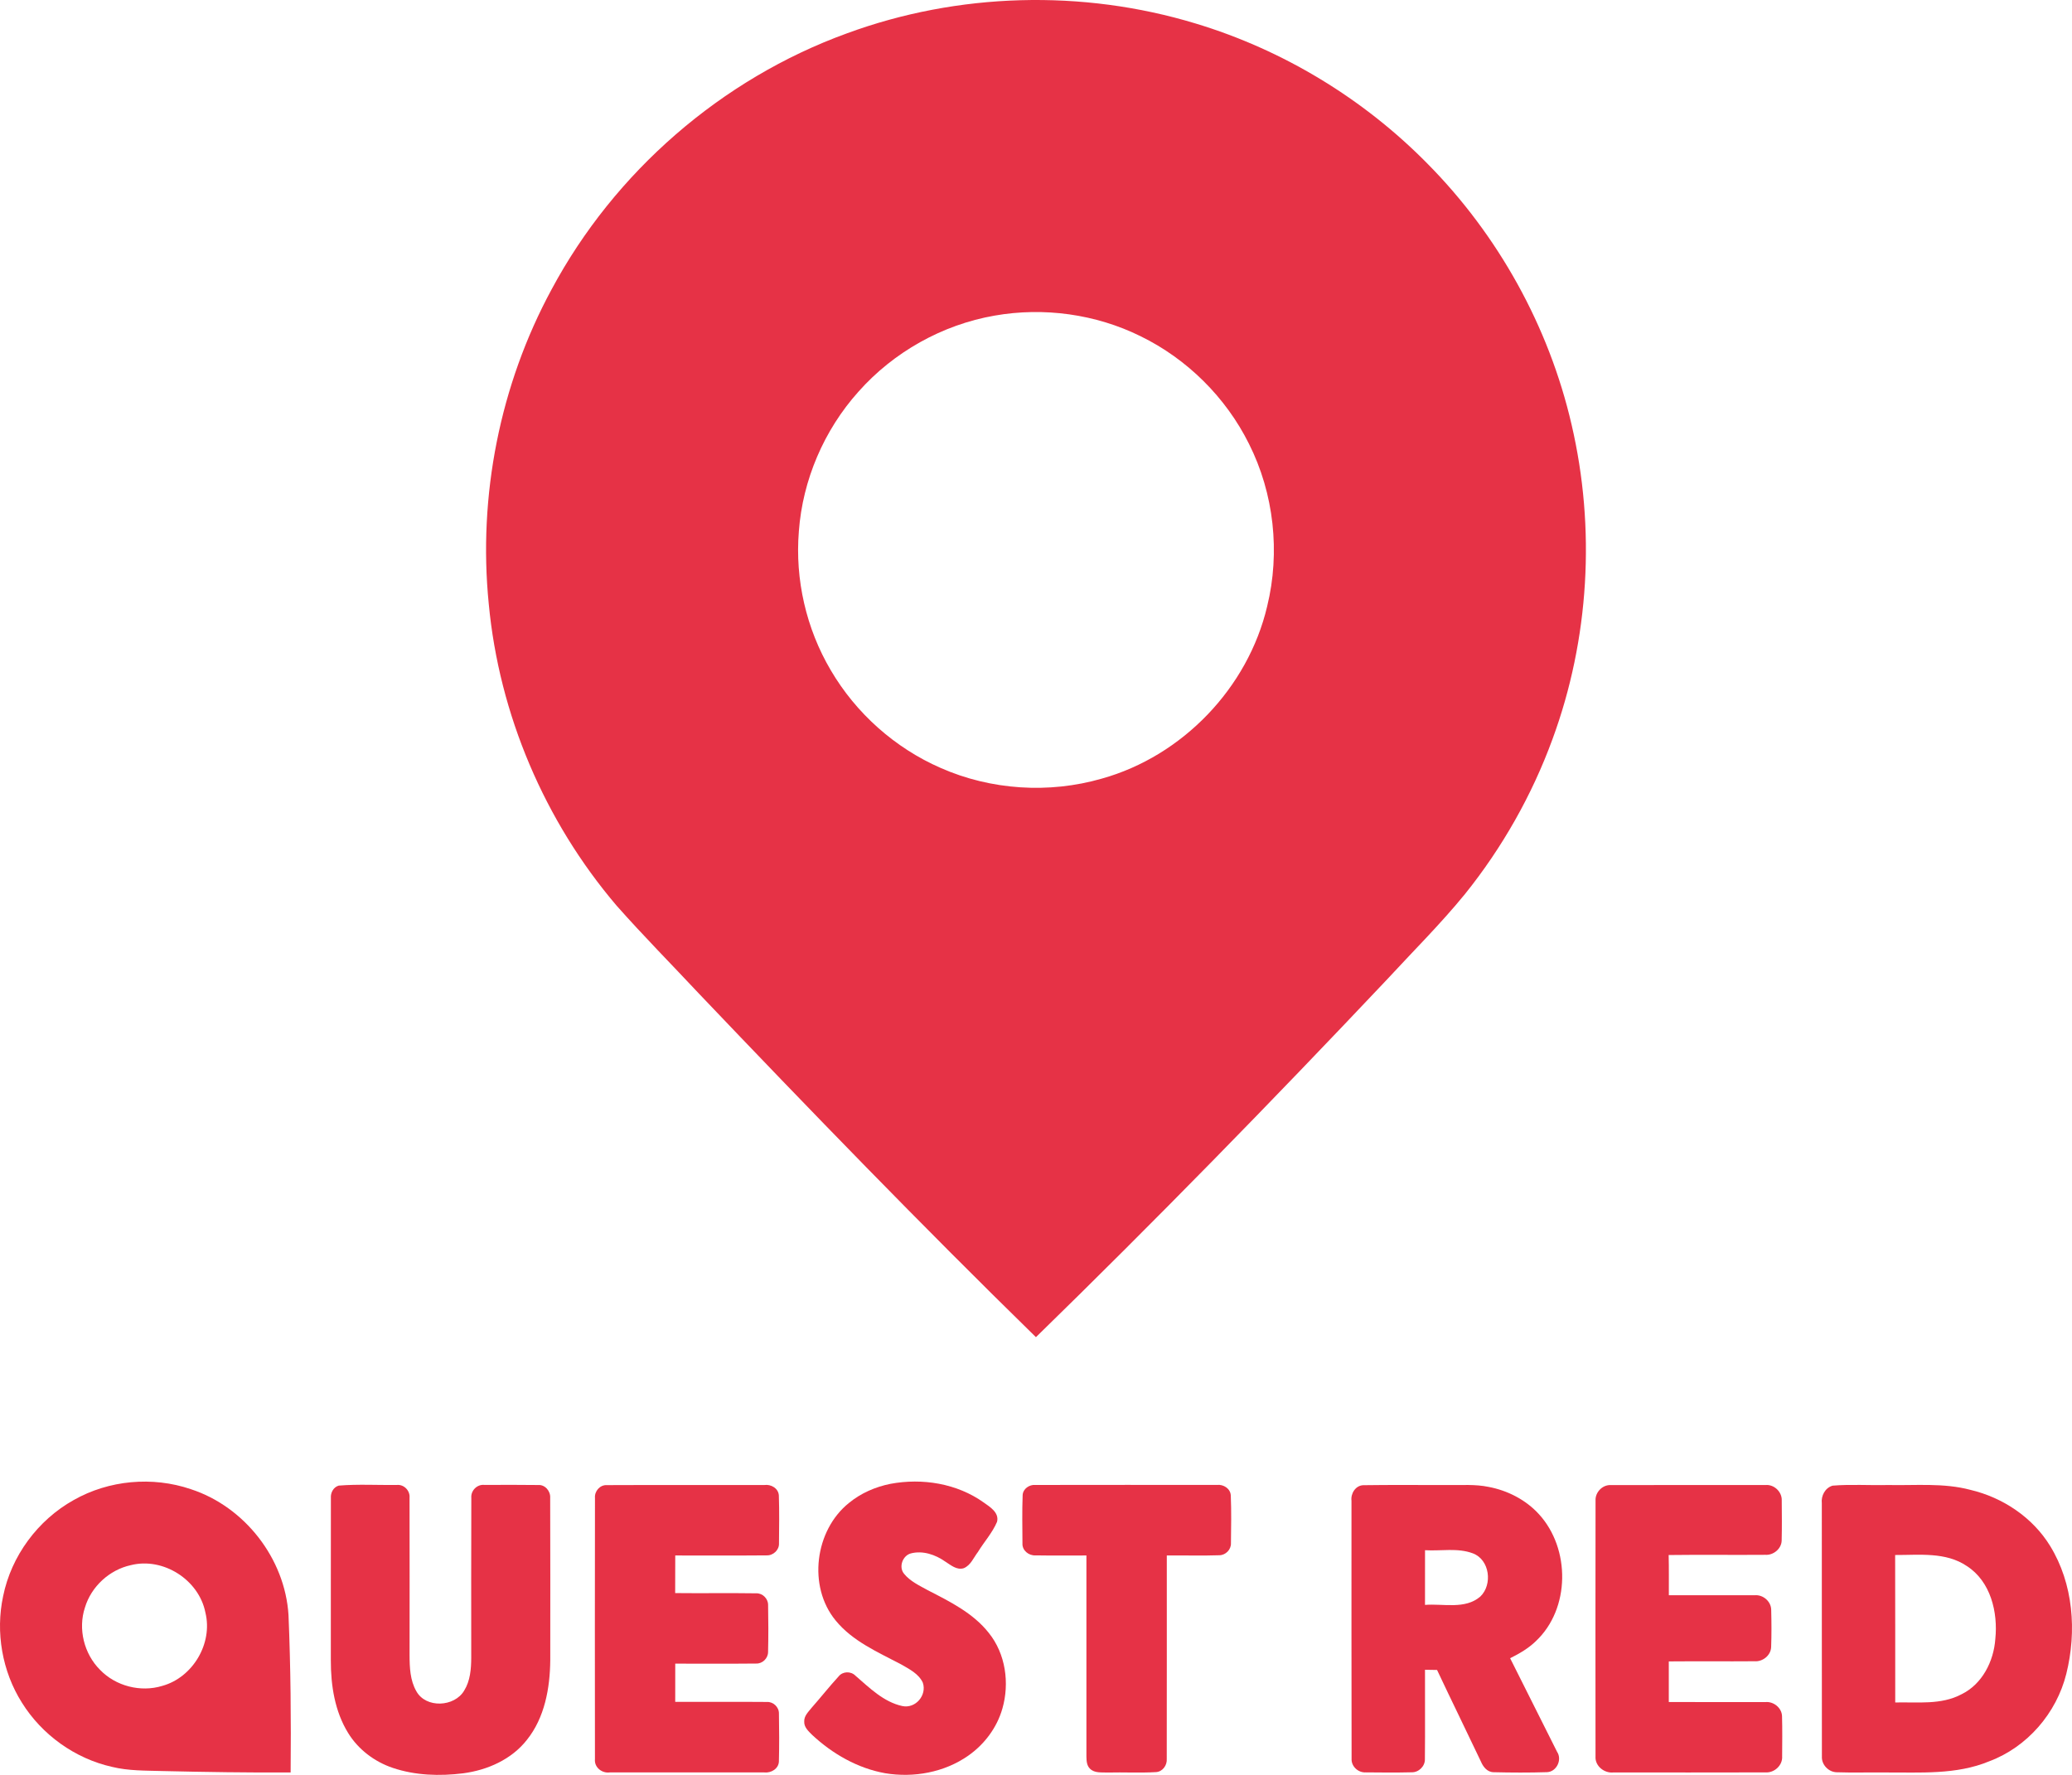
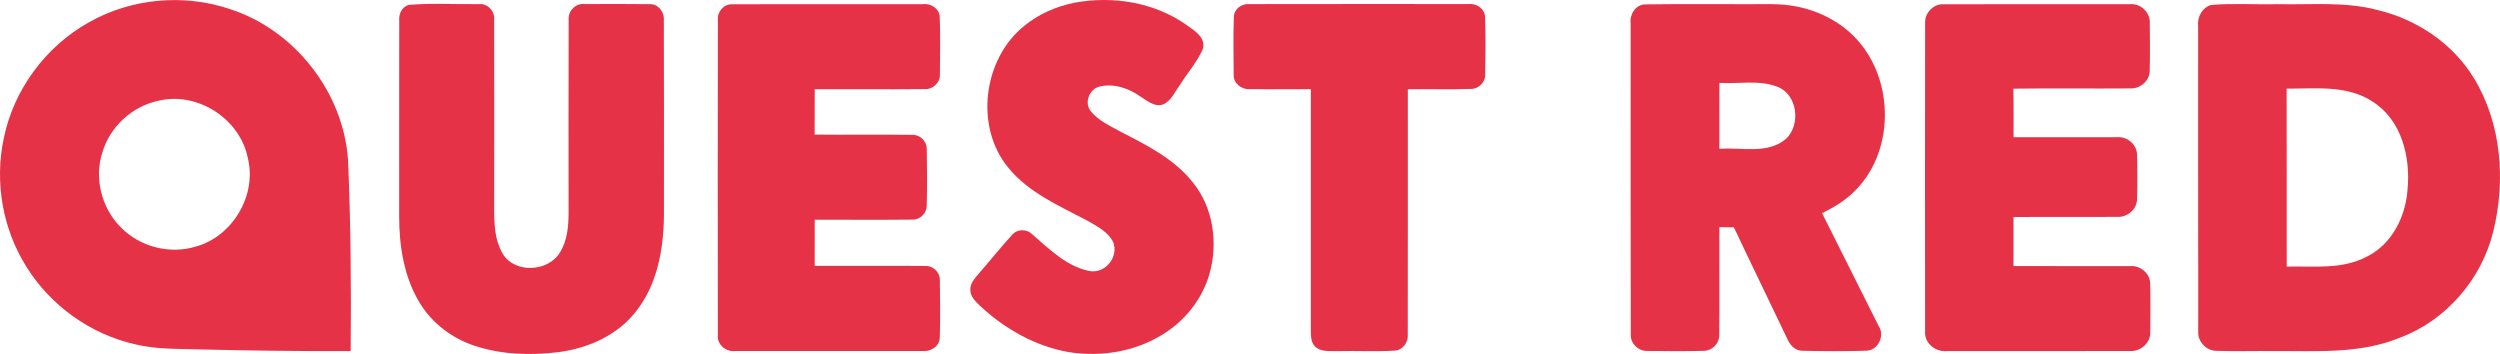
- <svg xmlns="http://www.w3.org/2000/svg" id="svg25" width="778.17pt" height="666.7pt" version="1.1" viewBox="0 0 778.17 666.7">
-   <path id="path2" d="m318.01 12.553c41.73-15.37 88.46-16.64 131-3.73 32.84 9.9 63.07 28.23 87.12 52.68 26.57 26.85 45.58 61.13 54.09 97.95 9.1 39 6.67 80.65-7.18 118.25-7.68 20.99-18.85 40.7-32.85 58.13-9.26 11.35-19.68 21.67-29.6 32.43-42.98 45.51-86.72 90.31-131.53 134.01-43.1-42.15-85.05-85.46-126.62-129.11-10.29-10.99-20.89-21.71-30.87-32.98-27.03-31.73-44.11-71.82-48.01-113.34-4.06-40.55 4.18-82.27 23.59-118.12 23.62-44.12 63.81-79.08 110.86-96.17m55.52 106c-19.62 3.41-37.94 13.69-51.14 28.59-12.92 14.42-20.96 33.15-22.37 52.47-1.47 18.04 2.76 36.5 11.96 52.1 9.46 16.17 24.12 29.25 41.29 36.74 18.87 8.34 40.67 9.73 60.48 4.03 30.3-8.44 54.96-34.1 62.15-64.73 4.97-20.32 2.57-42.38-6.85-61.08-8.68-17.43-23.22-31.86-40.71-40.39-16.84-8.32-36.33-10.98-54.81-7.73z" fill="#e63246" />
-   <g id="g4545" fill="#e63246">
+ <svg xmlns="http://www.w3.org/2000/svg" id="svg25" width="778.17pt" height="110.18pt" version="1.1" viewBox="0 0 778.17 110.18">
+   <g id="g4545" transform="translate(-.00011087 -556.51)" fill="#e63246">
    <g id="g4524">
      <path id="path4" d="m27.671 563.46c13.2-7.5 29.59-8.98 43.96-4.1 20.23 6.57 35.41 26.04 36.72 47.29 0.83 19.7 0.98 39.42 0.8 59.14-16.03 0.07-32.06-0.16-48.08-0.54-6.36-0.19-12.79-0.04-19.01-1.57-13.91-3.12-26.34-12.06-33.86-24.16-7.39-11.74-9.93-26.38-7.03-39.94 3.06-15.12 13.04-28.61 26.5-36.12m21.47 24.45c-8.02 1.74-14.86 8.02-17.23 15.89-2.69 8.05-0.34 17.44 5.65 23.42 5.9 6.13 15.26 8.54 23.39 6.04 11.47-3.18 19.05-15.95 16.19-27.54-2.42-12.29-15.81-20.87-28-17.81z" />
      <path id="path6" d="m334.41 557.37c11.97-2.24 25-0.16 35.03 7 2.38 1.68 5.87 3.79 5.02 7.25-1.75 4.14-4.85 7.52-7.18 11.34-1.63 2.11-2.69 5-5.31 6.09-2.67 0.84-4.89-1.19-6.98-2.49-3.69-2.6-8.45-4.24-12.94-3.05-3.1 0.86-4.62 5.16-2.5 7.66 2.3 2.82 5.71 4.39 8.83 6.12 8.31 4.28 17.07 8.58 22.98 16.08 6.32 7.85 7.85 18.86 5.1 28.42-2.04 7.16-6.74 13.43-12.81 17.68-8.96 6.29-20.49 8.38-31.2 6.6-10.35-1.84-19.8-7.28-27.43-14.39-1.36-1.37-3.07-2.87-2.98-4.98-0.12-2.14 1.57-3.69 2.78-5.22 3.43-3.88 6.63-7.96 10.13-11.77 1.54-1.95 4.59-2.04 6.32-0.28 5.27 4.54 10.58 9.89 17.62 11.41 4.96 1.04 9.29-4.07 7.69-8.78-1.55-3.37-5.09-5.1-8.14-6.87-8.71-4.6-18.21-8.66-24.6-16.49-10.55-12.8-7.83-33.9 5.02-44.17 4.46-3.67 9.91-6.03 15.55-7.16z" />
      <path id="path8" d="m127.22 558.03c7.24-0.59 14.55-0.15 21.82-0.24 2.7-0.28 5.03 2.17 4.77 4.83 0.05 19.7 0.02 39.4 0.01 59.1 0.01 4.59 0.19 9.47 2.55 13.56 3.59 6.47 14.29 5.94 17.94-0.22 2.3-3.67 2.65-8.14 2.67-12.36 0.01-20.03-0.06-40.05 0.03-60.07-0.24-2.75 2.23-5.2 4.98-4.85 6.7-0.02 13.41-0.07 20.12 0.03 2.61-0.19 4.68 2.3 4.52 4.81 0.09 20.37 0.02 40.73 0.03 61.1-0.12 10.44-2.09 21.49-8.79 29.84-5.76 7.35-14.83 11.35-23.93 12.54-8.8 1.1-17.97 0.82-26.44-2.04-6.85-2.31-12.97-6.92-16.76-13.12-5-8.1-6.51-17.84-6.49-27.22 0.03-20.35-0.03-40.7 0.02-61.06-0.15-1.98 0.97-4.06 2.95-4.63z" />
      <path id="path10" d="m223.45 562.63c-0.2-2.51 1.89-4.94 4.47-4.78 19.71-0.09 39.43 0 59.15-0.04 2.5-0.36 5.29 1.24 5.44 3.94 0.2 5.98 0.11 11.98 0.05 17.97 0.12 2.49-2.17 4.61-4.62 4.52-11.45 0.11-22.9 0-34.34 0.04-0.01 4.71 0.01 9.41-0.03 14.12 10.14 0.12 20.28-0.07 30.42 0.09 2.39-0.1 4.49 1.97 4.48 4.36 0.12 5.89 0.13 11.81-0.01 17.71-0.01 2.35-2.11 4.41-4.48 4.31-10.13 0.11-20.26 0.01-30.38 0.04-0.01 4.78 0 9.56-0.01 14.35 11.46 0.04 22.93-0.06 34.39 0.04 2.4-0.15 4.6 1.92 4.56 4.33 0.11 5.97 0.14 11.96-0.01 17.95-0.05 2.79-2.93 4.49-5.51 4.19-19.33 0.03-38.66 0.03-57.98 0-2.96 0.42-5.91-1.91-5.6-4.99-0.03-32.72-0.05-65.44 0.01-98.15z" />
      <path id="path12" d="m384.07 561.64c0.1-2.41 2.53-4.07 4.82-3.85 22.73-0.05 45.45-0.02 68.18-0.02 2.4-0.26 5.02 1.35 5.17 3.93 0.25 5.98 0.13 11.99 0.06 17.99 0.08 2.38-1.99 4.48-4.36 4.5-6.57 0.23-13.16 0.01-19.73 0.09-0.01 25.47 0.03 50.93-0.02 76.39 0.19 2.4-1.56 4.85-4.06 4.98-6.03 0.35-12.09 0.01-18.13 0.16-2.25-0.11-4.93 0.3-6.66-1.46-1.23-1.19-1.29-3.01-1.32-4.59v-75.48c-6.37-0.05-12.74 0.08-19.1-0.04-2.54 0.17-5.08-1.86-4.92-4.52-0.03-6.03-0.16-12.07 0.07-18.08z" />
    </g>
    <g id="g4529">
      <path id="path14" d="m507.57 563.74c-0.35-2.72 1.52-5.76 4.42-5.86 10.69-0.17 21.38-0.02 32.07-0.07 4.99 0.07 10.05-0.32 14.97 0.7 7.17 1.35 14.02 4.85 18.96 10.28 11.84 12.94 11.78 35.53-1.2 47.69-2.79 2.71-6.18 4.67-9.64 6.39 5.89 11.7 11.78 23.42 17.63 35.15 2 2.95-0.17 7.51-3.77 7.65-6.67 0.21-13.36 0.18-20.02 0.02-2.38 0-3.96-1.98-4.79-3.97-5.45-11.5-11.07-22.92-16.49-34.44-1.52-0.05-3.02-0.06-4.53-0.07-0.04 11.19 0.08 22.38-0.04 33.57 0.08 2.66-2.3 5-4.96 4.94-5.75 0.14-11.51 0.09-17.26 0.03-2.84 0.18-5.49-2.28-5.31-5.16-0.09-32.28-0.02-64.57-0.04-96.85m27.62 18.56c-0.02 6.84 0 13.69-0.01 20.54 6.88-0.55 15.04 1.81 20.77-3.13 4.69-4.47 3.56-13.84-2.77-16.22-5.73-2.17-12.02-0.82-17.99-1.19z" />
      <path id="path16" d="m599.23 563.65c-0.17-3.09 2.6-5.98 5.71-5.81 19.37-0.05 38.74-0.02 58.1-0.02 3.24-0.32 6.27 2.57 6.12 5.82 0.04 5.04 0.1 10.08-0.03 15.12-0.13 3.05-3.12 5.47-6.11 5.27-12.11 0.1-24.22-0.08-36.33 0.08 0.13 5.03 0.05 10.06 0.07 15.1 10.74 0.03 21.48-0.03 32.22 0.01 3.11-0.31 6.16 2.27 6.22 5.43 0.12 4.68 0.15 9.38-0.02 14.07-0.14 3.12-3.19 5.52-6.23 5.29-10.74 0.09-21.47-0.04-32.21 0.06 0.03 5.08 0.03 10.16 0 15.25 12.09 0.07 24.17-0.01 36.26 0.03 3.08-0.33 6.21 2.18 6.27 5.34 0.14 4.99 0.07 10 0.04 15.01 0.24 3.41-2.93 6.29-6.28 6.06-19.01 0.06-38.04 0.02-57.06 0.02-3.45 0.37-6.99-2.41-6.75-6.01-0.03-32.04-0.04-64.08 0.01-96.12z" />
      <path id="path18" d="m688.25 558.05c6.89-0.57 13.85-0.07 20.77-0.24 10.35 0.23 20.9-0.88 31.04 1.83 12.14 2.88 23.32 10.33 29.89 21.05 8.74 14.2 10.06 32.1 6.08 48.05-3.68 14.76-14.65 27.5-28.95 32.85-12.39 5.15-26.03 4.12-39.13 4.2-6.02-0.08-12.04 0.13-18.05-0.08-3.1 0-5.84-2.82-5.66-5.92-0.06-31.71 0.01-63.42-0.03-95.12-0.33-2.81 1.24-5.8 4.04-6.62m23.5 26.05c0.07 18.46 0 36.92 0.03 55.39 8.33-0.2 17.27 1 24.92-3.09 7.77-3.81 12.06-12.36 12.67-20.73 1.04-10.04-1.74-21.67-10.71-27.43-7.93-5.37-17.87-4.1-26.91-4.14z" />
    </g>
  </g>
</svg>
